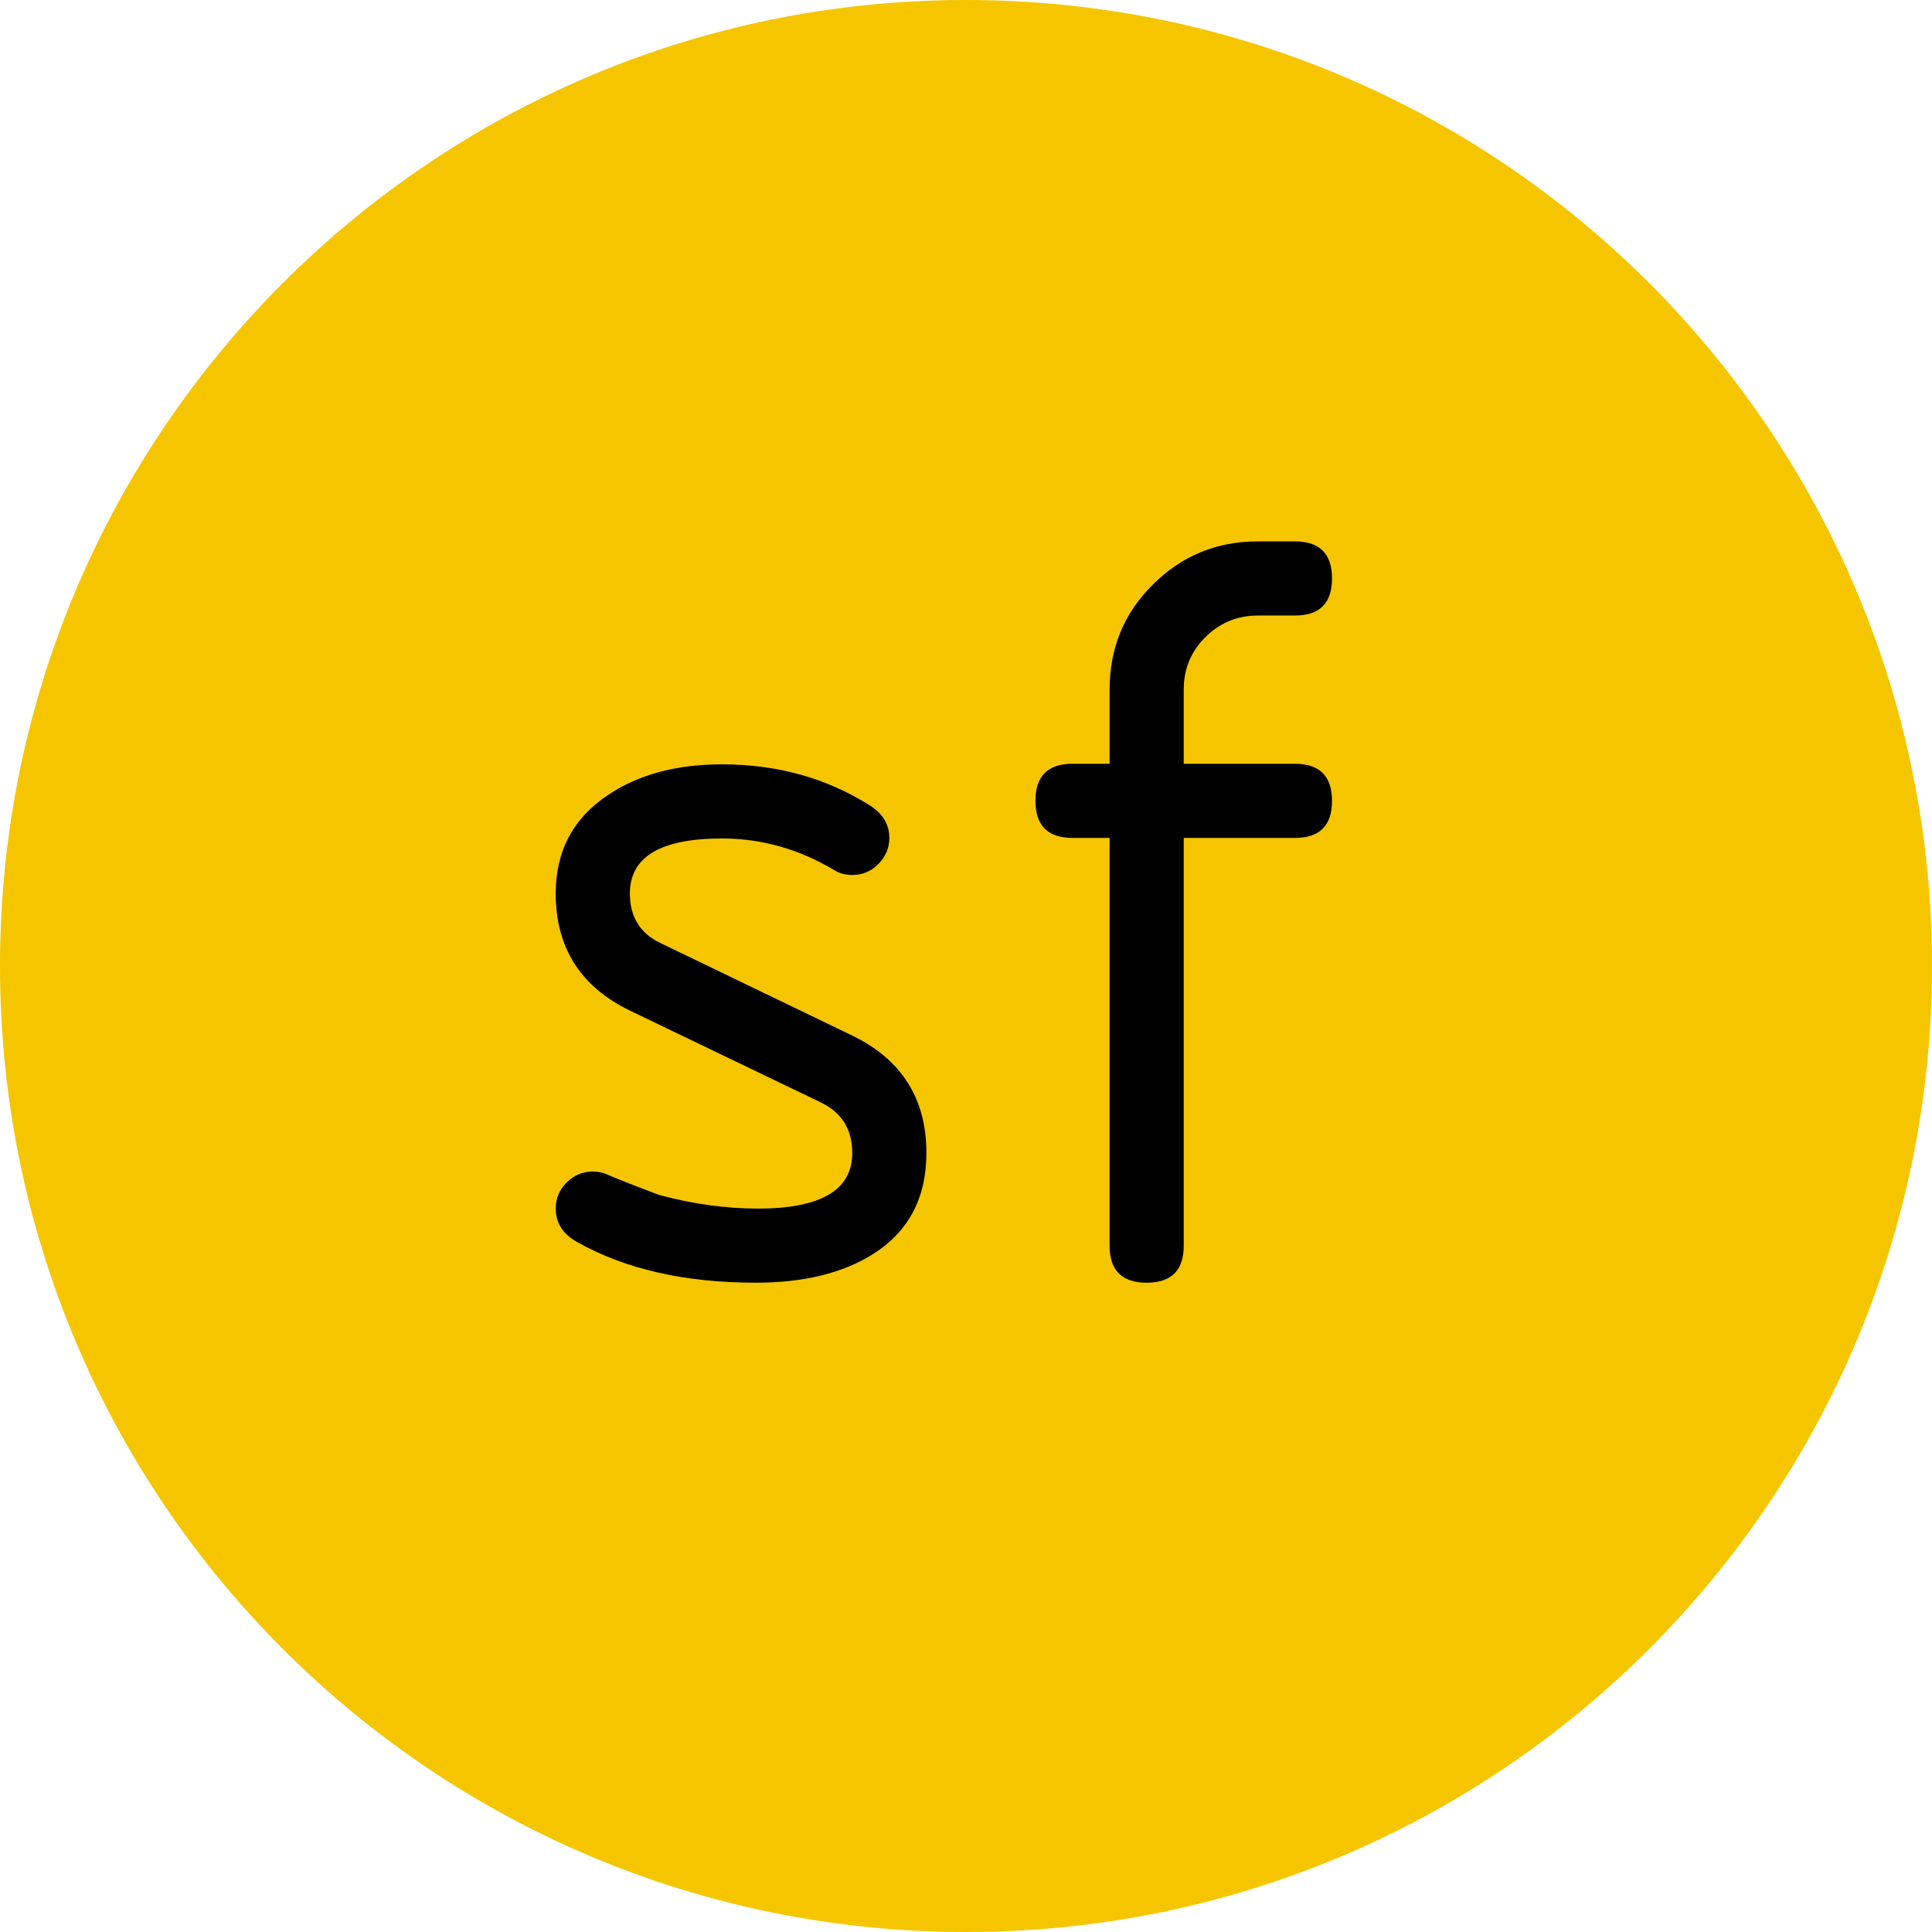
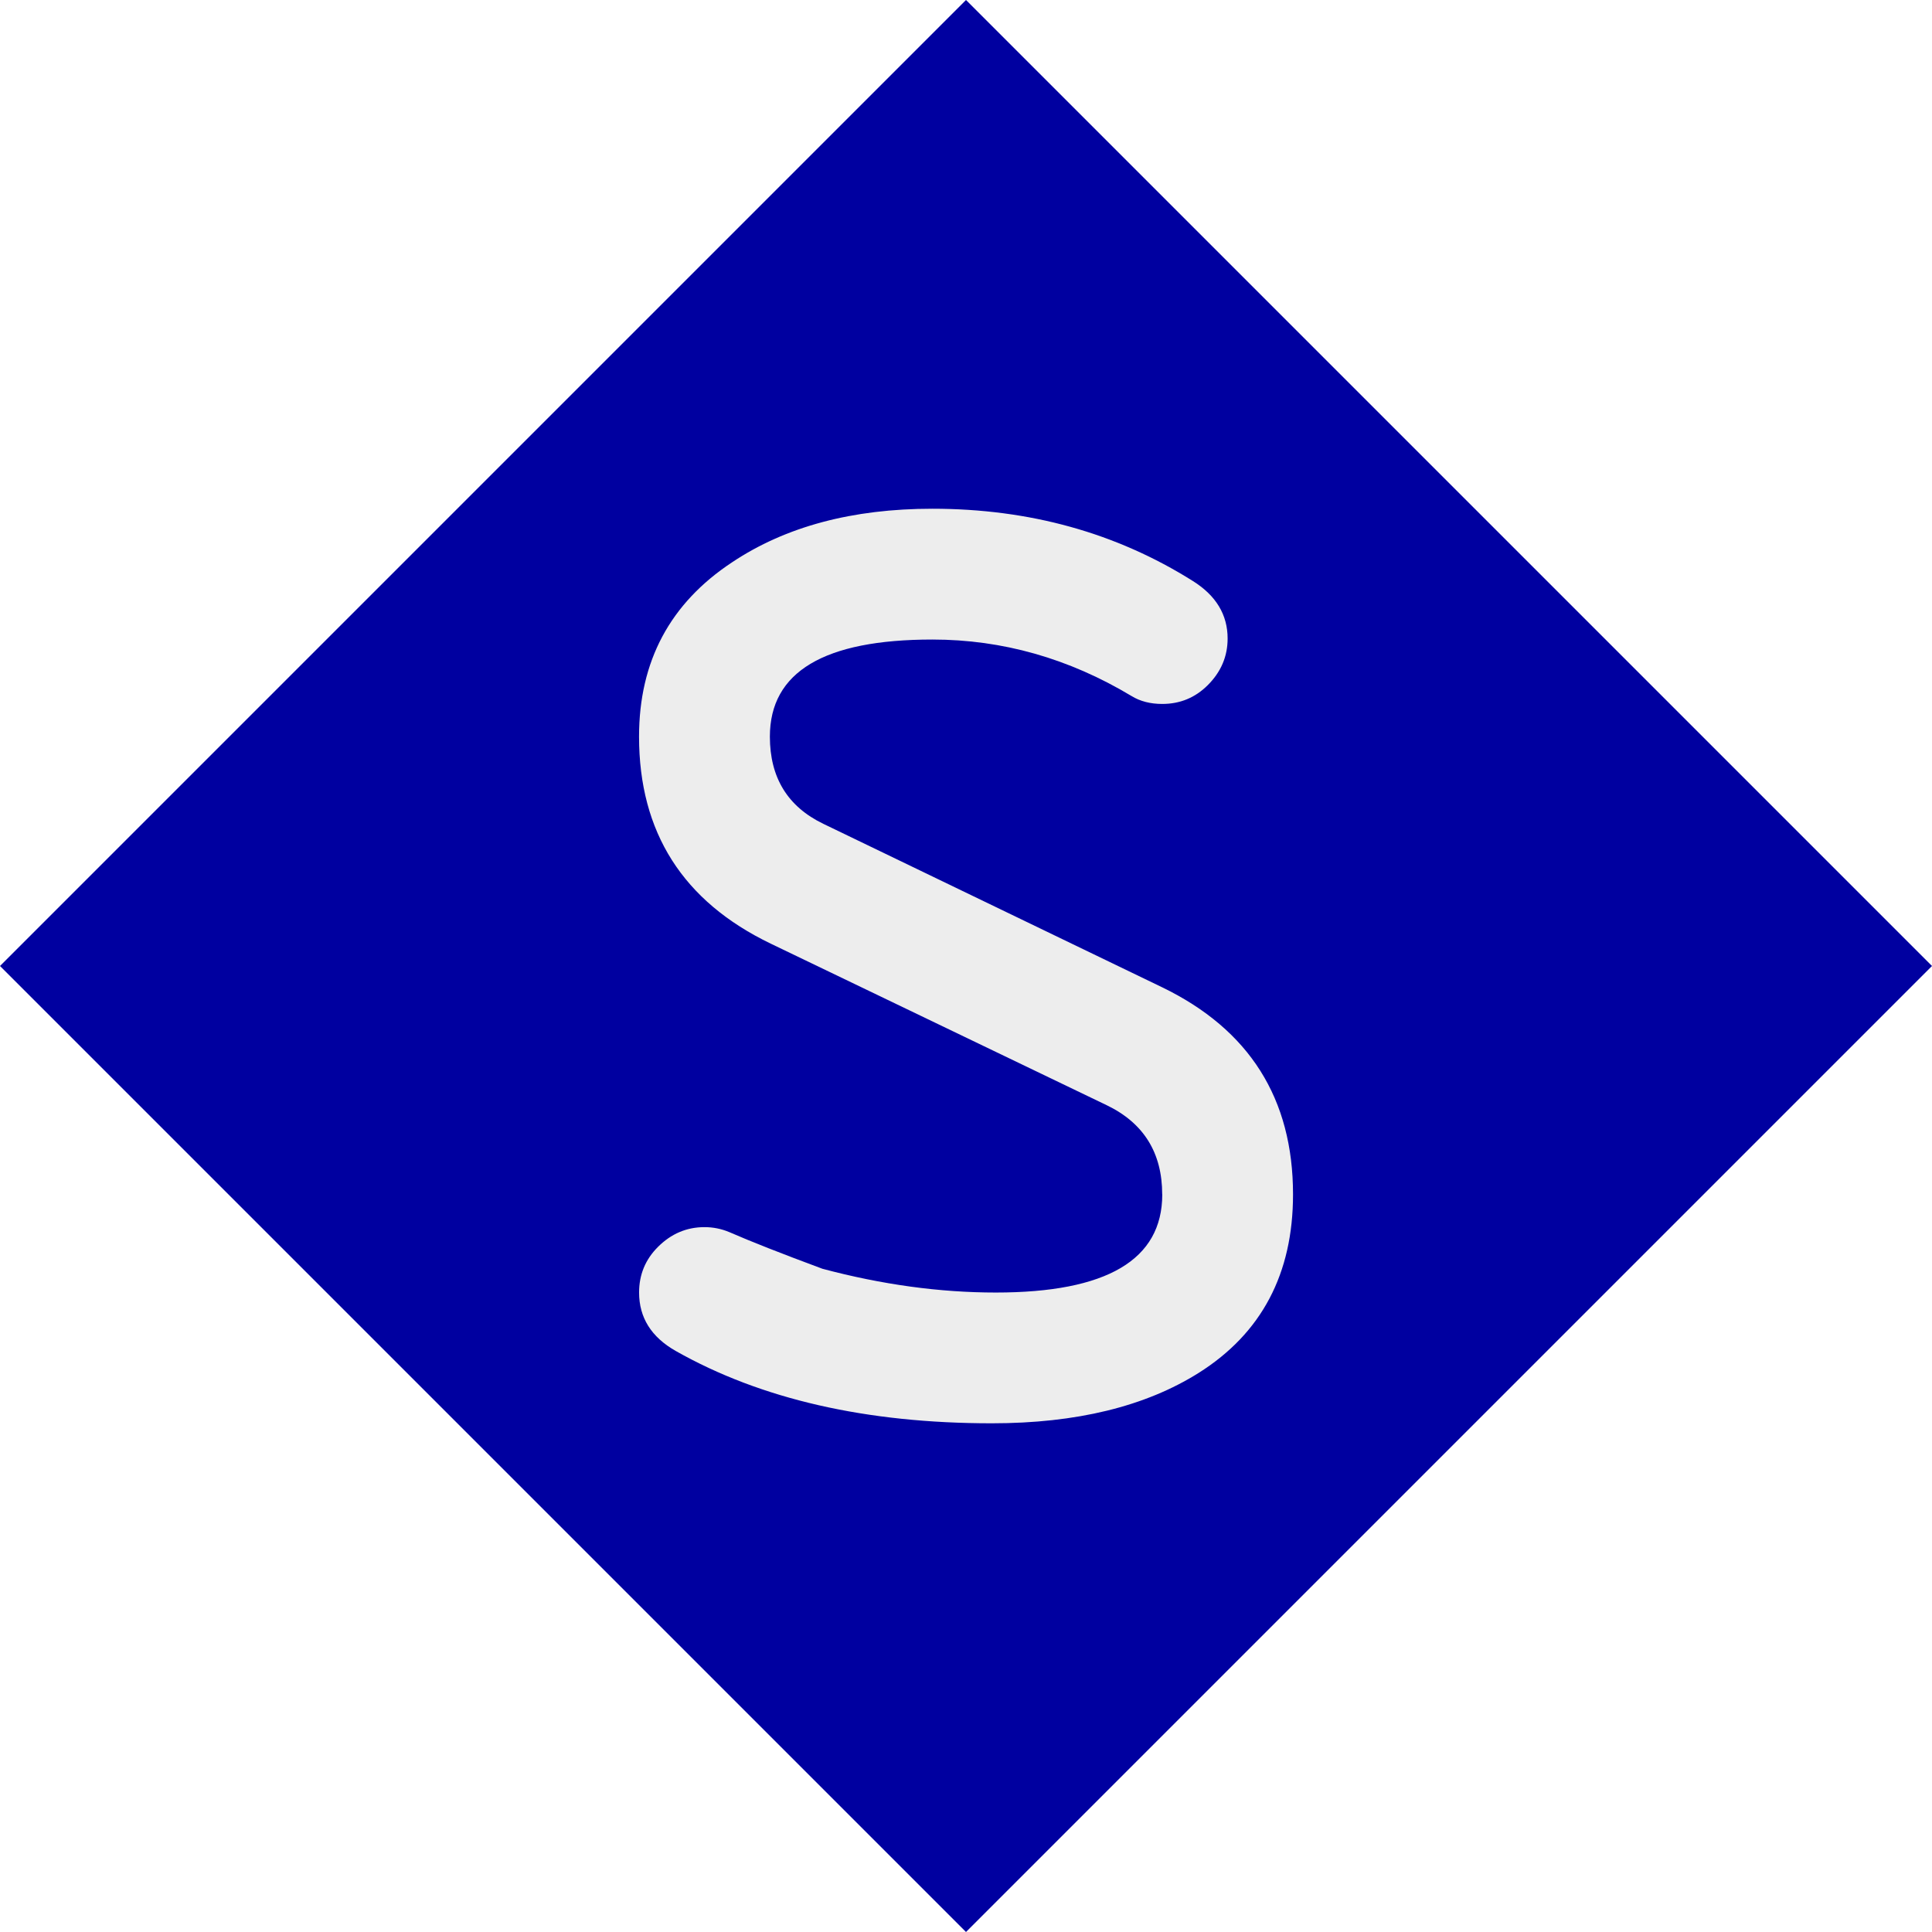
<svg xmlns="http://www.w3.org/2000/svg" version="1.1" viewBox="0 0 160 160" height="160mm" width="160mm">
  <g transform="translate(0,-137)">
-     <circle r="80" cy="217" cx="80" style="fill:#f5c600;fill-opacity:1;stroke:none;stroke-width:0.674;stroke-miterlimit:4;stroke-dasharray:none;stroke-opacity:1" />
-     <g transform="scale(1.000002,0.9999978)" aria-label="sf">
+     <rect transform="rotate(45)" style="fill:#0000a0" y="40.305" x="153.442" height="113.137" width="113.137" />
+     <g style="fill:#ededed" aria-label="s" scale="2" transform="matrix(1.764326,0,0,1.764326,-28.27646,-174.2617)">
      <path d="m 70.579,232.483 q 0,-2.93 -2.604,-4.186 l -15.766,-7.581 q -6.186,-2.977 -6.186,-9.72 0,-5.302 4.372,-8.186 3.767,-2.511 9.395,-2.511 6.837,0 12.232,3.395 1.628,1.023 1.628,2.698 0,1.256 -0.93,2.186 -0.884,0.884 -2.139,0.884 -0.837,0 -1.442,-0.372 -4.418,-2.651 -9.348,-2.651 -7.627,0 -7.627,4.558 0,2.884 2.511,4.093 l 15.906,7.674 q 6.139,2.977 6.139,9.72 0,5.581 -4.418,8.372 -3.767,2.372 -9.72,2.372 -8.837,0 -14.836,-3.395 -1.721,-0.977 -1.721,-2.744 0,-1.256 0.884,-2.139 0.93,-0.93 2.186,-0.93 0.605,0 1.163,0.233 1.488,0.651 4.372,1.721 4.186,1.116 8.139,1.116 7.813,0 7.813,-4.604 z" />
-       <path d="m 88.822,200.253 h 3.07 v -6.139 q 0,-5.162 3.581,-8.697 3.581,-3.581 8.697,-3.581 h 3.07 q 3.07,0 3.07,3.07 0,3.07 -3.07,3.07 h -3.07 q -2.558,0 -4.372,1.814 -1.767,1.767 -1.767,4.325 v 6.139 h 9.209 q 3.07,0 3.07,3.07 0,3.07 -3.07,3.07 h -9.209 v 33.765 q 0,3.07 -3.07,3.07 -3.07,0 -3.07,-3.07 V 206.392 h -3.07 q -3.07,0 -3.07,-3.07 0,-3.07 3.07,-3.07 z" />
    </g>
  </g>
</svg>
